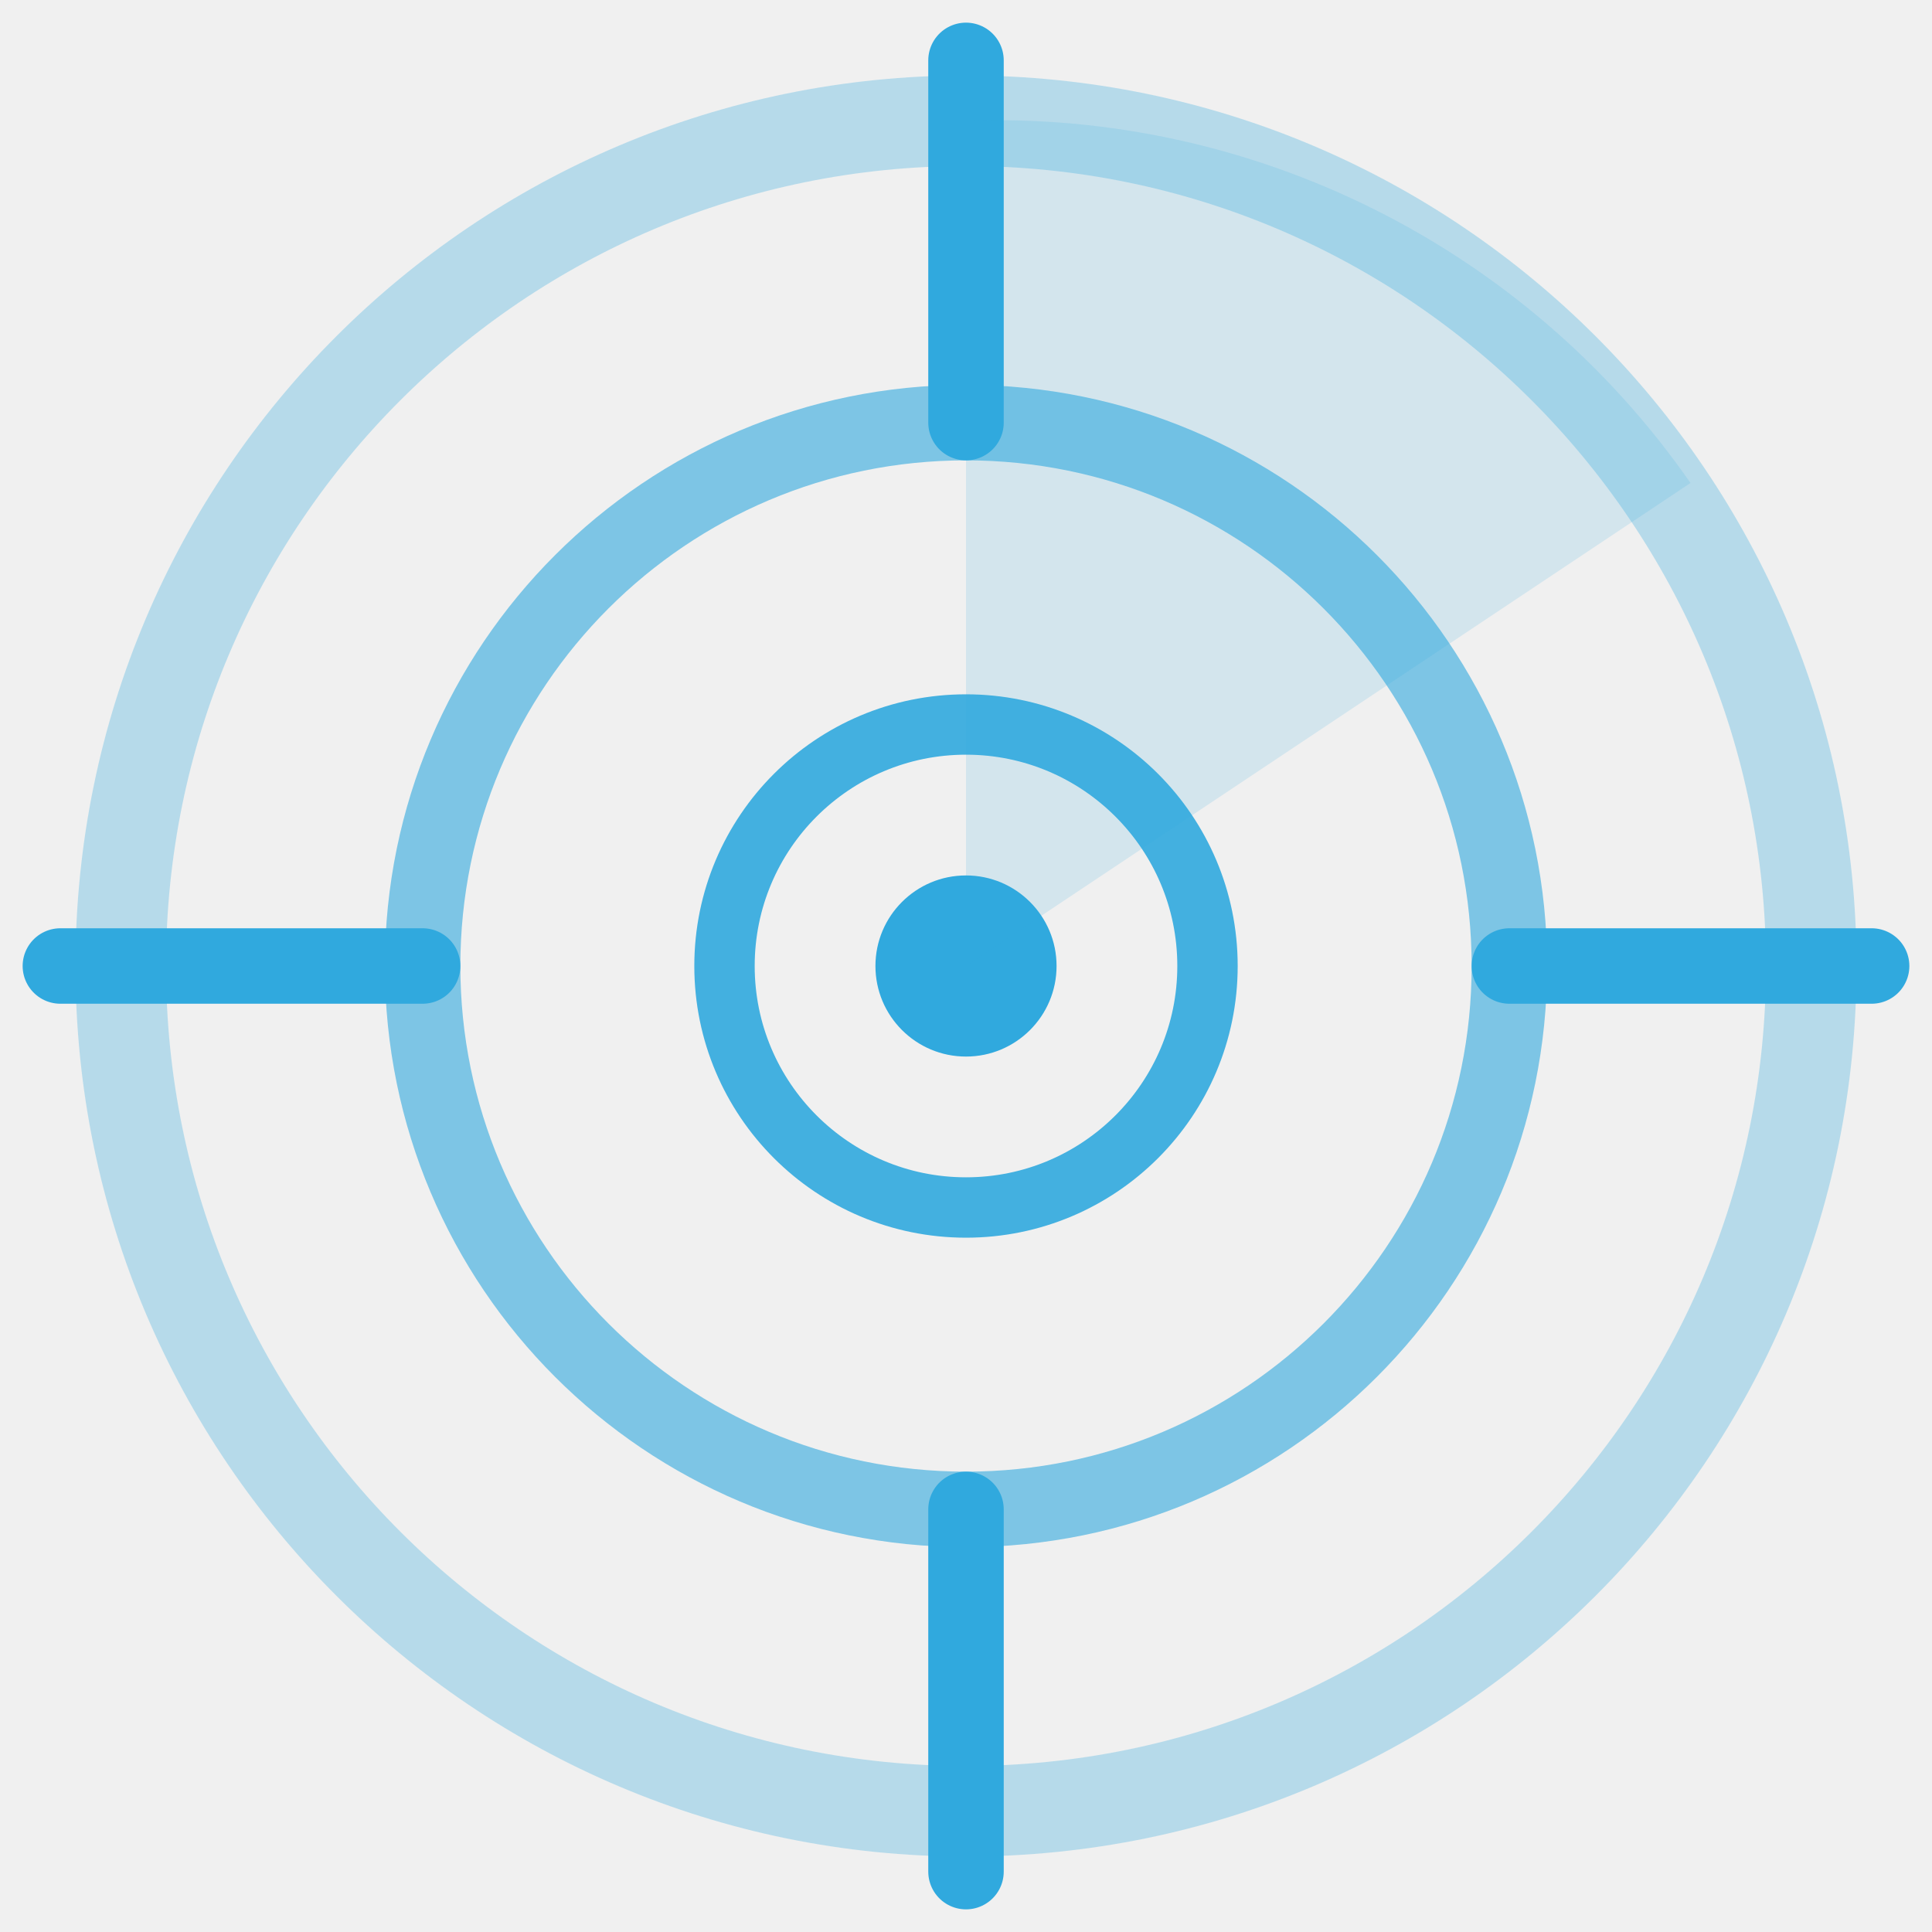
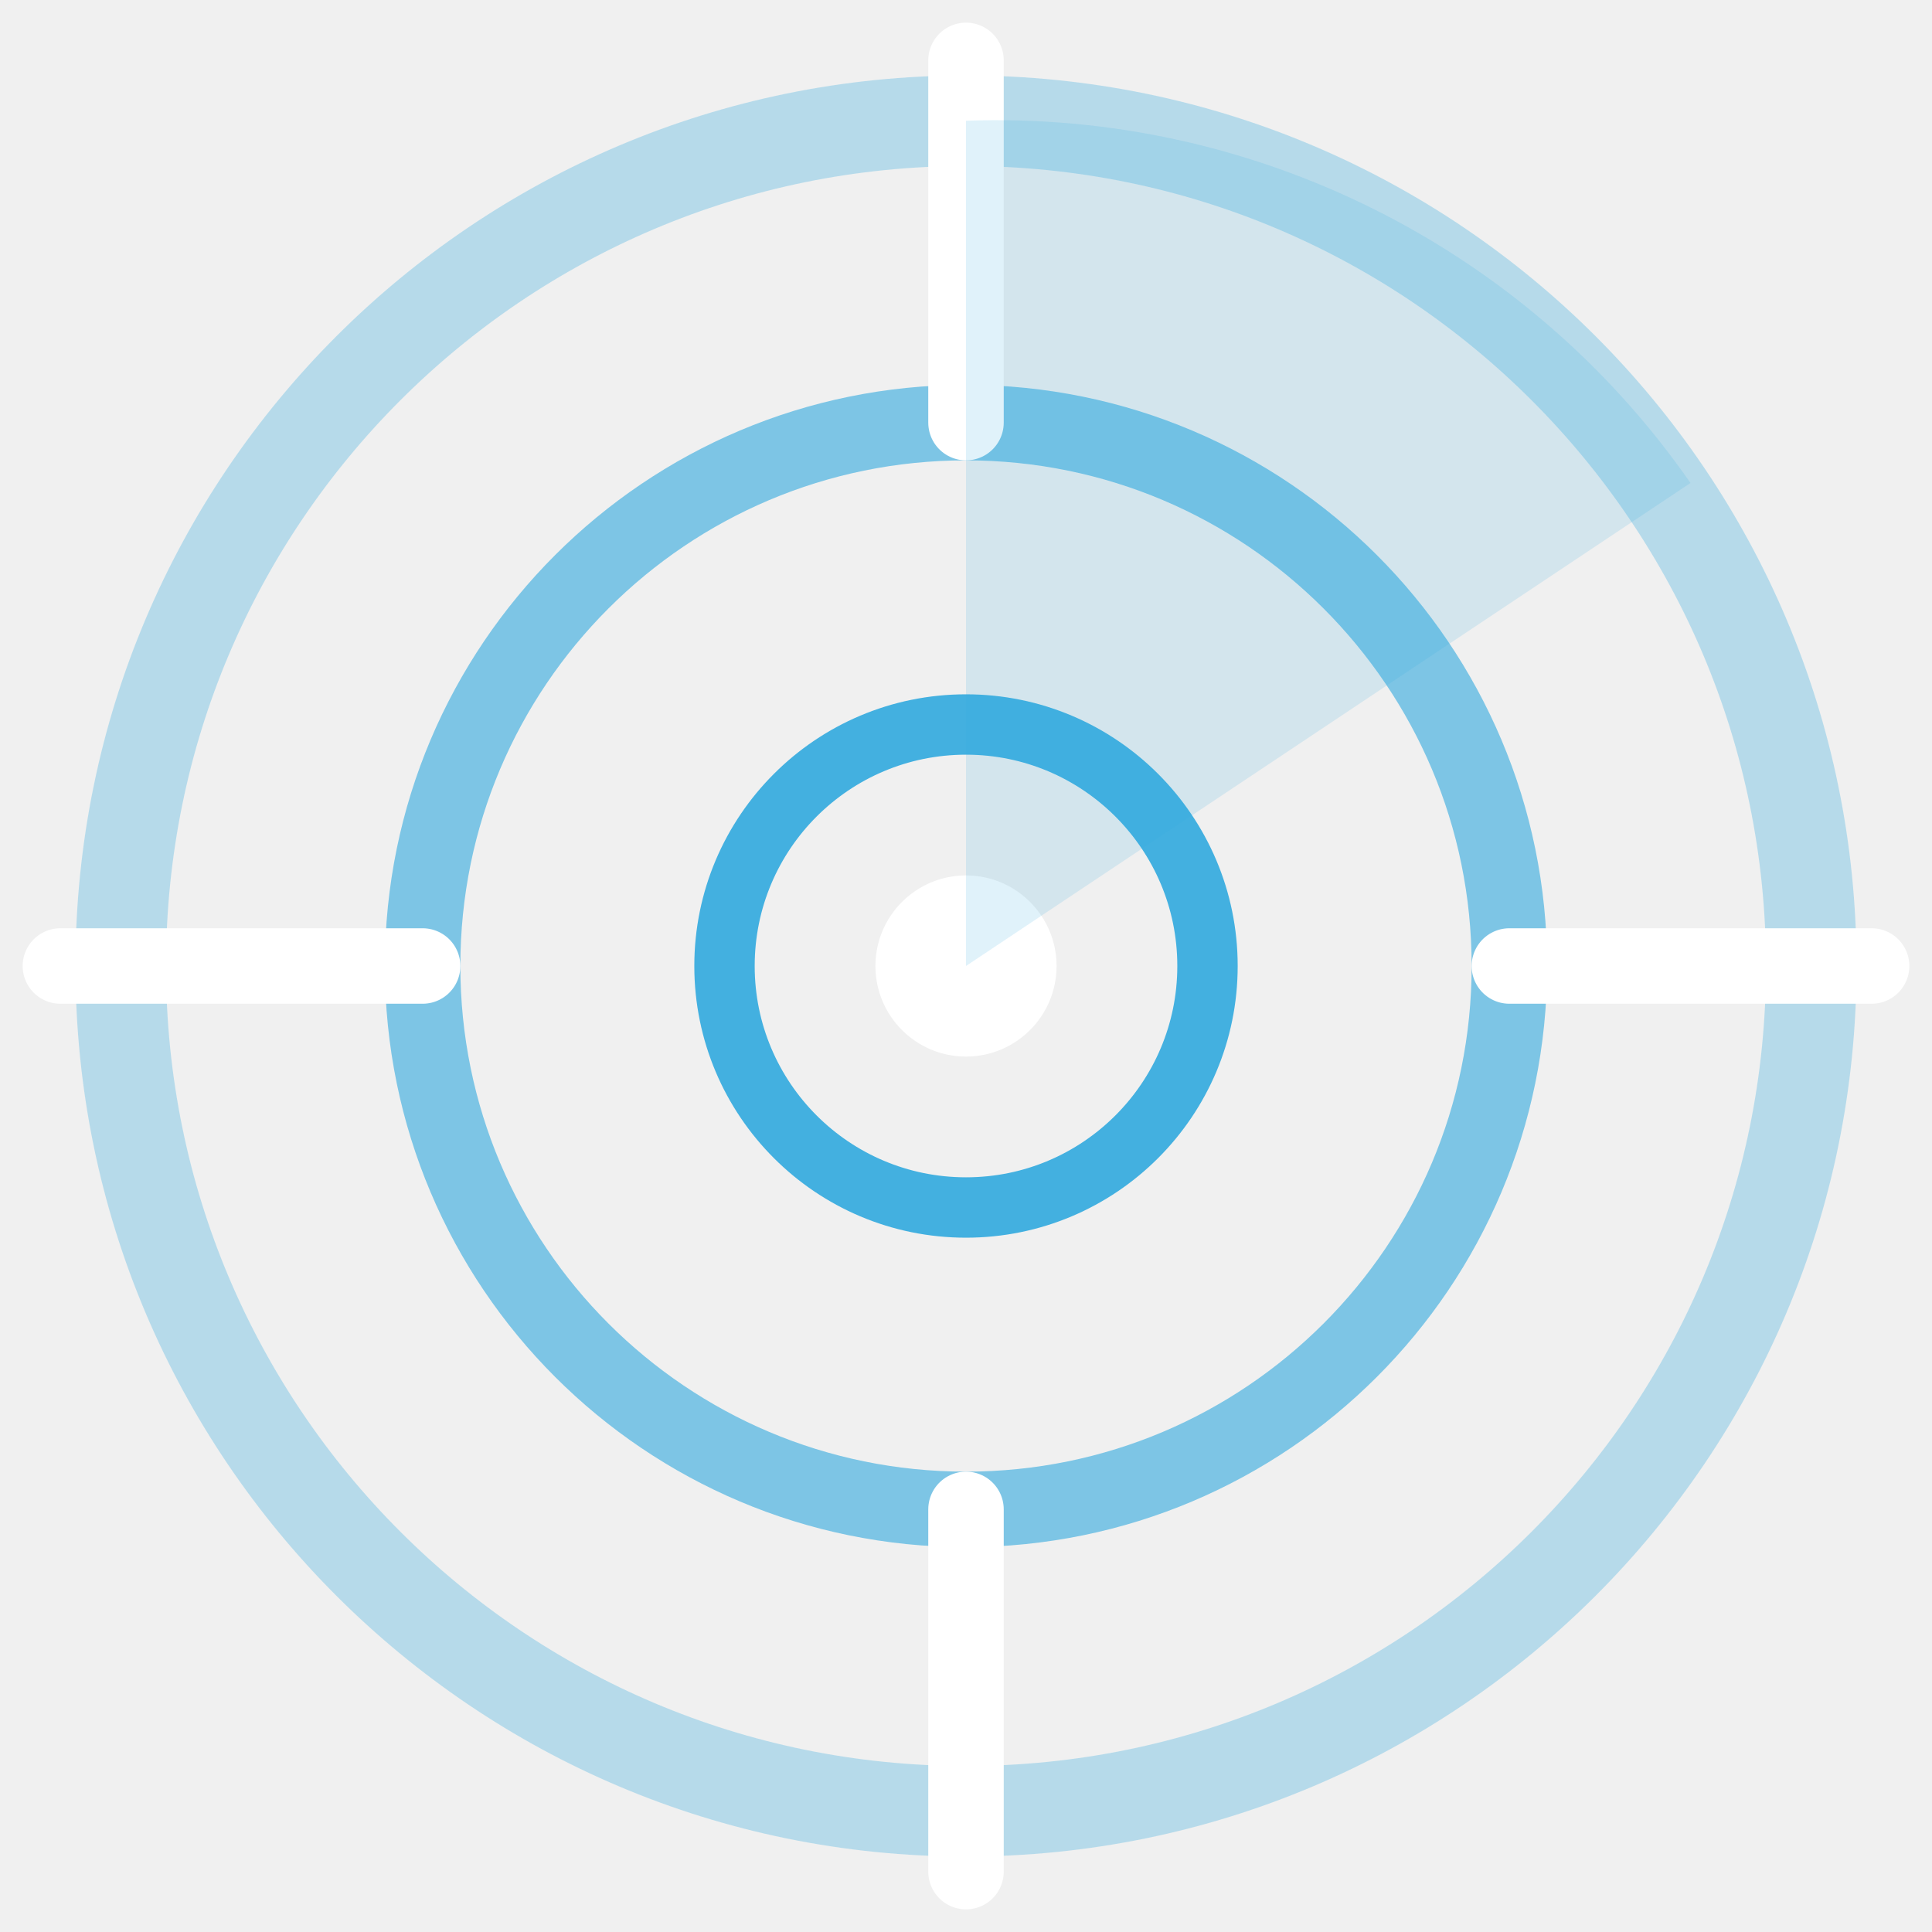
<svg xmlns="http://www.w3.org/2000/svg" viewBox="0 0 64 64" fill="none">
  <circle cx="32" cy="32" r="28" stroke="#30a9de" stroke-width="3" opacity="0.3" />
  <circle cx="32" cy="32" r="18" stroke="#30a9de" stroke-width="2.5" opacity="0.6" />
  <circle cx="32" cy="32" r="8" stroke="#30a9de" stroke-width="2" opacity="0.9" />
-   <circle cx="32" cy="32" r="3" fill="#30a9de" />
-   <line x1="32" y1="2" x2="32" y2="14" stroke="#30a9de" stroke-width="2.5" stroke-linecap="round" />
-   <line x1="32" y1="50" x2="32" y2="62" stroke="#30a9de" stroke-width="2.5" stroke-linecap="round" />
-   <line x1="2" y1="32" x2="14" y2="32" stroke="#30a9de" stroke-width="2.5" stroke-linecap="round" />
-   <line x1="50" y1="32" x2="62" y2="32" stroke="#30a9de" stroke-width="2.5" stroke-linecap="round" />
+   <circle cx="32" cy="32" r="3" fill="#ffffff" />
+   <line x1="32" y1="2" x2="32" y2="14" stroke="#ffffff" stroke-width="2.5" stroke-linecap="round" />
+   <line x1="32" y1="50" x2="32" y2="62" stroke="#ffffff" stroke-width="2.5" stroke-linecap="round" />
+   <line x1="2" y1="32" x2="14" y2="32" stroke="#ffffff" stroke-width="2.5" stroke-linecap="round" />
+   <line x1="50" y1="32" x2="62" y2="32" stroke="#ffffff" stroke-width="2.5" stroke-linecap="round" />
  <path d="M32 32 L32 4 A28 28 0 0 1 56 16 Z" fill="#30a9de" opacity="0.15" />
</svg>
